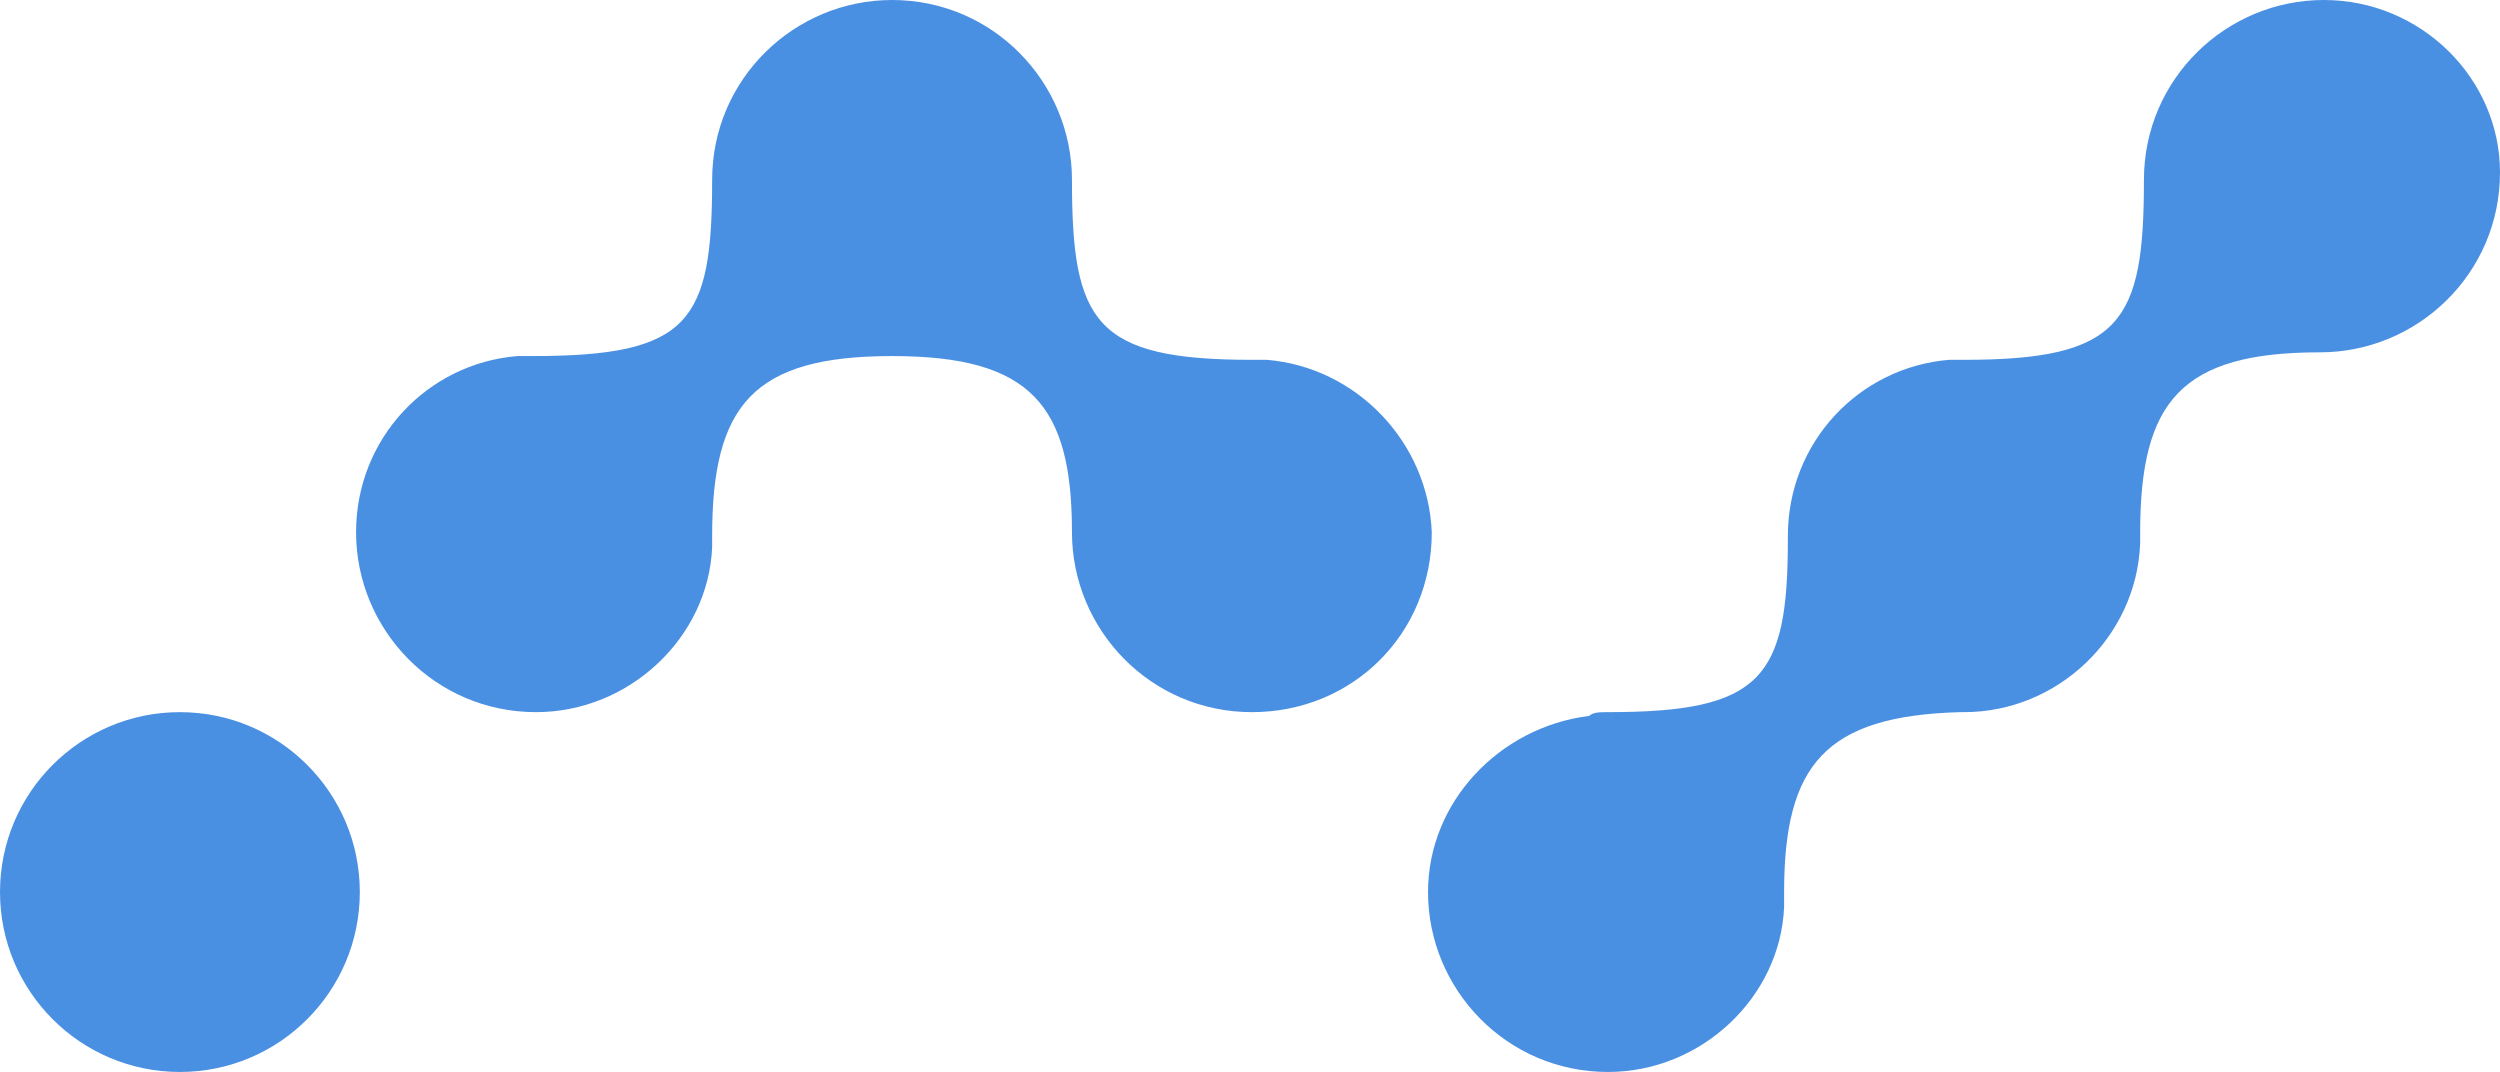
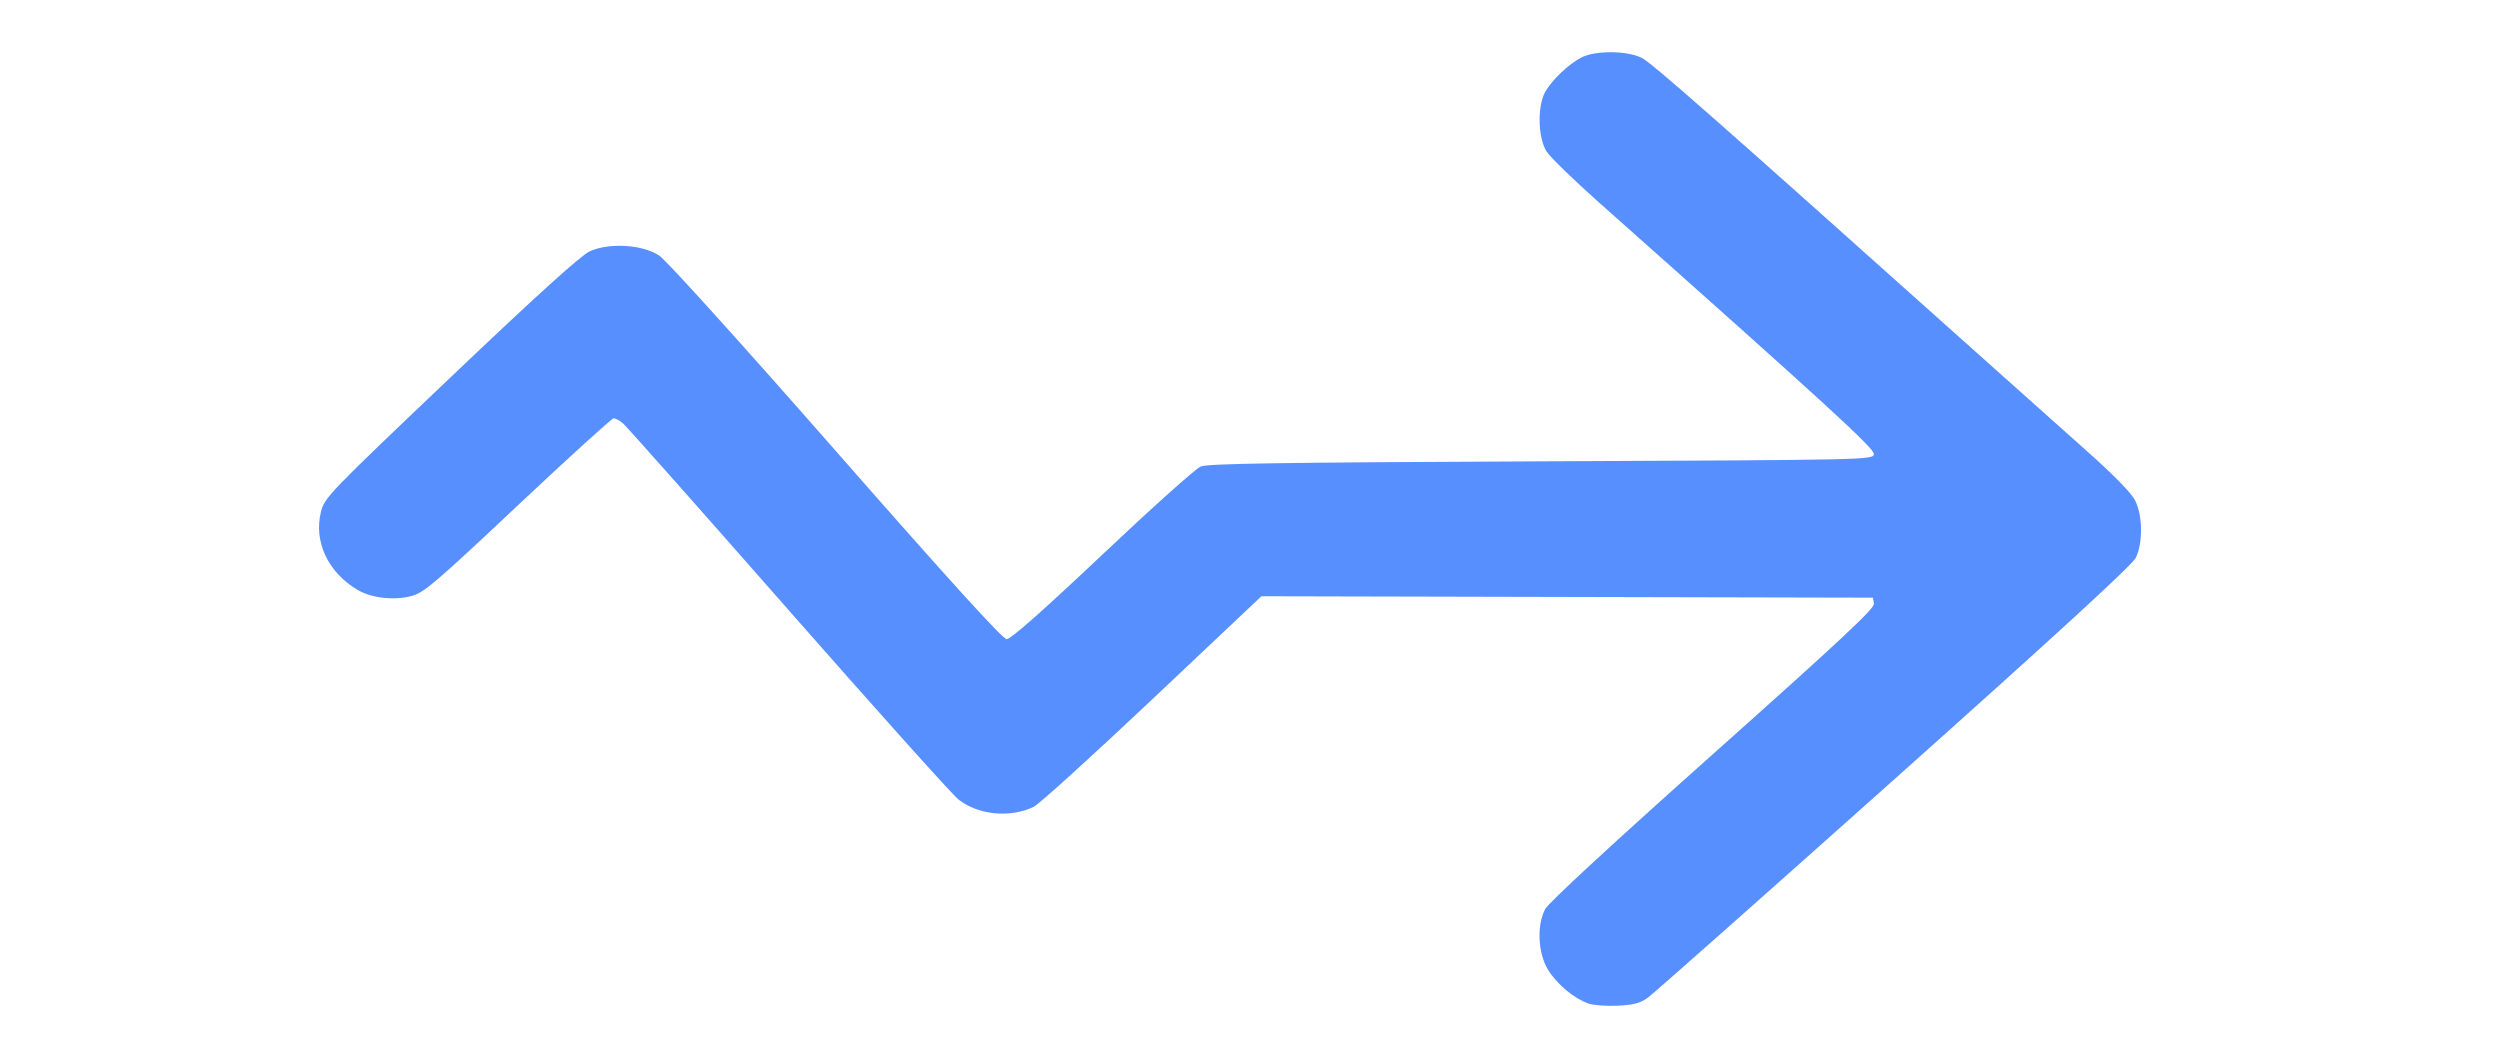
- <svg xmlns="http://www.w3.org/2000/svg" id="Layer_1" viewBox="0 0 66.7 28.6" version="1.1" width="66.7" height="28.6">
-   <defs id="defs15" />
-   <style id="style3">.st0{fill:#4a90e2}.st1{fill:#000034}</style>
-   <circle class="st0" cx="4.8" cy="23.8" r="4.8" id="circle5" style="fill:#4a90e2" />
-   <path class="st0" d="m 62,0 c -2.6,0 -4.8,2.1 -4.8,4.8 0,3.8 -0.6,4.8 -4.8,4.8 l -0.4,0 c -2.4,0.2 -4.3,2.2 -4.3,4.7 l 0,0.1 c 0,3.7 -0.7,4.6 -4.8,4.6 -0.2,0 -0.4,0 -0.5,0.1 -2.4,0.3 -4.3,2.3 -4.3,4.7 0,2.6 2.1,4.8 4.8,4.8 2.5,0 4.6,-2 4.7,-4.4 l 0,-0.4 c 0,-3.4 1.1,-4.7 4.7,-4.8 l 0.1,0 c 2.5,0 4.6,-2 4.7,-4.5 l 0,-0.3 c 0,-3.5 1.1,-4.8 4.8,-4.8 2.6,0 4.8,-2.1 4.8,-4.8 C 66.7,2.1 64.6,0 62,0 Z m -28.2,9.6 -0.4,0 C 29.2,9.6 28.6,8.6 28.6,4.8 28.6,2.2 26.5,0 23.8,0 21.2,0 19,2.1 19,4.8 19,8.6 18.4,9.5 14.2,9.5 l -0.4,0 c -2.4,0.2 -4.3,2.2 -4.3,4.7 0,2.6 2.1,4.8 4.8,4.8 2.5,0 4.6,-2 4.7,-4.4 l 0,-0.3 c 0,-3.5 1.1,-4.8 4.8,-4.8 3.7,0 4.8,1.3 4.8,4.7 0,2.6 2.1,4.8 4.8,4.8 2.7,0 4.8,-2.1 4.8,-4.8 -0.1,-2.4 -2,-4.4 -4.4,-4.6 z" id="path7" style="fill:#4a90e2" />
+ <svg xmlns="http://www.w3.org/2000/svg" version="1.1" viewBox="0 0 104 44" id="svg10" width="104" height="44">
+   <defs id="defs14" />
+   <g transform="translate(-9.144475,-148.6863)" id="g8" style="stroke-width:0.37">
+     <path d="m 75.218,190.43 c -0.605,-0.215 -1.299,-0.795 -1.671,-1.395 -0.425,-0.687 -0.481,-1.85 -0.123,-2.532 0.136,-0.259 2.843,-2.759 6.968,-6.436 5.287,-4.713 6.737,-6.067 6.707,-6.265 l -0.038,-0.252 -12.721,-0.03 -12.721,-0.03 -4.541,4.288 c -2.497,2.358 -4.719,4.372 -4.937,4.476 -0.983,0.466 -2.298,0.338 -3.121,-0.306 -0.258,-0.201 -3.447,-3.758 -7.089,-7.904 -3.641,-4.146 -6.734,-7.633 -6.872,-7.748 -0.139,-0.115 -0.313,-0.209 -0.387,-0.209 -0.074,0 -1.868,1.631 -3.986,3.623 -3.482,3.276 -3.908,3.638 -4.445,3.776 -0.719,0.185 -1.634,0.08 -2.206,-0.252 -1.234,-0.718 -1.846,-2.005 -1.542,-3.244 0.148,-0.602 0.301,-0.761 5.397,-5.609 3.605,-3.43 5.414,-5.067 5.785,-5.238 0.805,-0.37 2.191,-0.287 2.892,0.174 0.294,0.193 3.398,3.629 7.358,8.143 4.733,5.396 6.927,7.811 7.099,7.816 0.163,0.005 1.532,-1.206 3.969,-3.509 2.046,-1.934 3.89,-3.586 4.098,-3.673 0.301,-0.124 3.194,-0.168 14.174,-0.216 13.676,-0.059 13.797,-0.062 13.832,-0.299 0.034,-0.228 -1.916,-2.013 -11.405,-10.443 -1.056,-0.938 -2.048,-1.901 -2.205,-2.14 -0.366,-0.558 -0.398,-1.897 -0.059,-2.493 0.282,-0.496 0.988,-1.165 1.508,-1.428 0.589,-0.298 1.909,-0.286 2.512,0.023 0.421,0.215 2.959,2.449 13.455,11.84 1.836,1.643 4.12,3.681 5.075,4.53 1.079,0.959 1.83,1.726 1.984,2.029 0.32,0.627 0.334,1.785 0.028,2.399 -0.151,0.302 -3.339,3.227 -10.048,9.216 -5.405,4.825 -10.013,8.908 -10.24,9.072 -0.324,0.235 -0.593,0.307 -1.26,0.34 -0.466,0.023 -1.018,-0.019 -1.226,-0.093 z" id="path6" style="fill:#588ffe;stroke-width:0.123" />
+   </g>
</svg>
